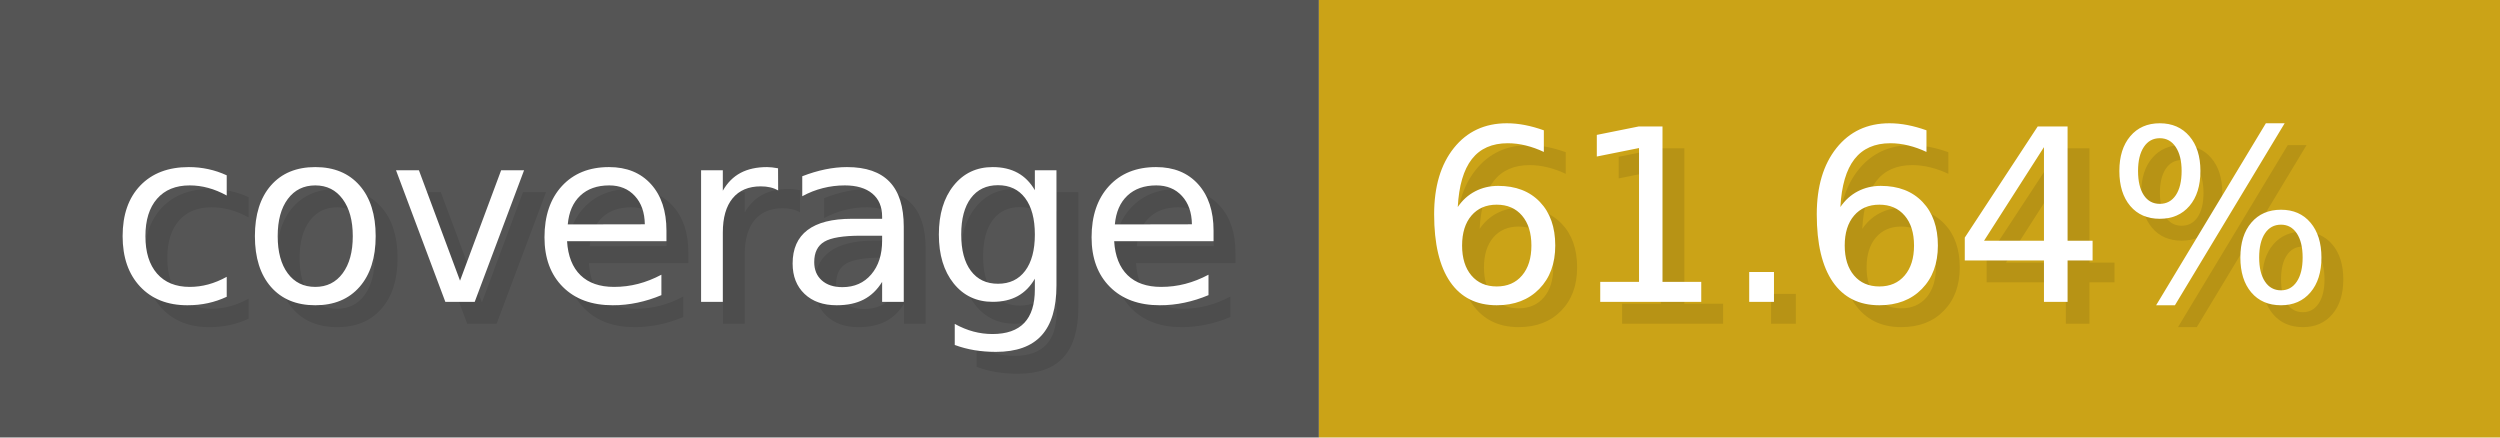
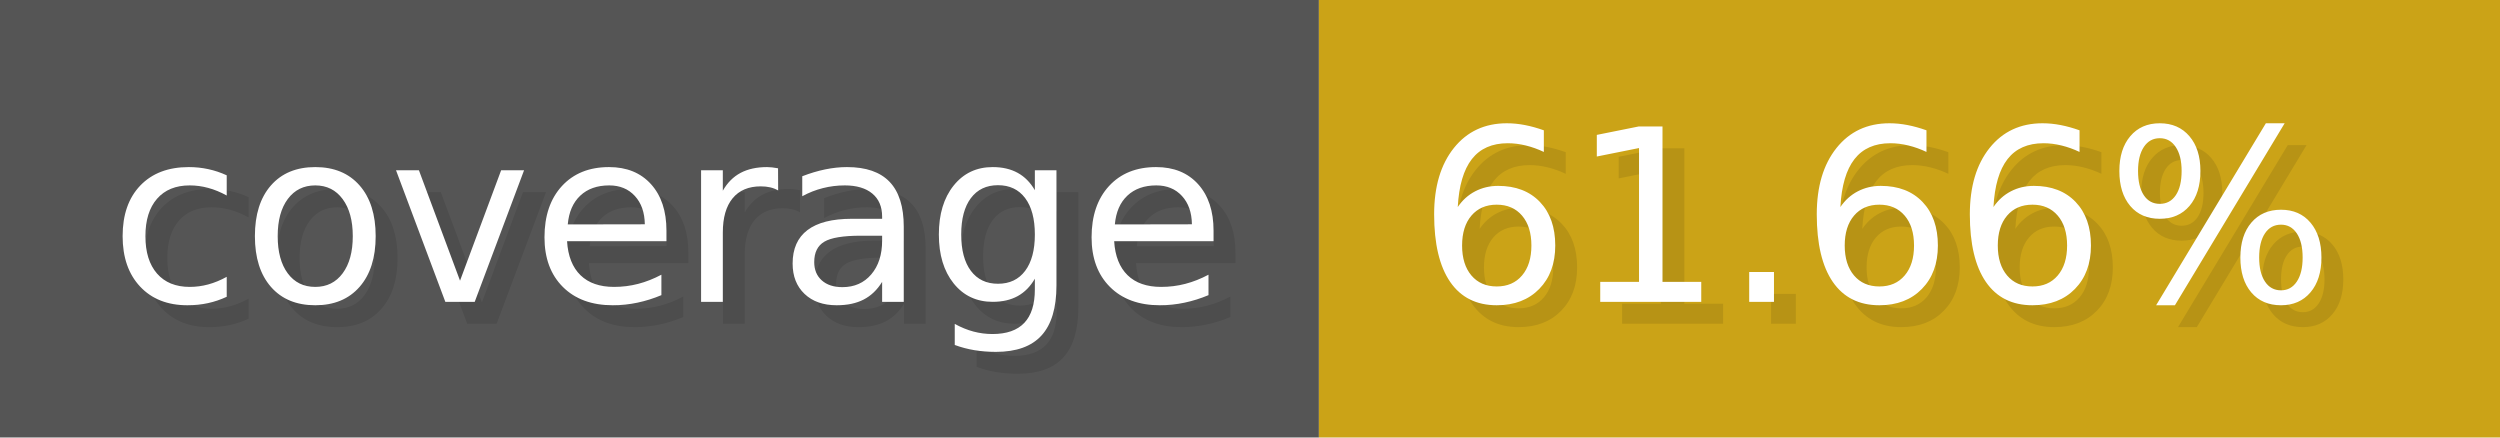
- <svg xmlns="http://www.w3.org/2000/svg" width="114.3" height="20" viewBox="0 0 1143 200" role="img" aria-label="coverage: 61.64%">
+ <svg xmlns="http://www.w3.org/2000/svg" width="114.3" height="20" viewBox="0 0 1143 200" role="img" aria-label="coverage: 61.66%">
  <g>
    <rect fill="#555" width="603" height="200" />
    <rect fill="#cba317" x="603" width="540" height="200" />
  </g>
  <g aria-hidden="true" fill="#fff" text-anchor="start" font-family="Verdana,DejaVu Sans,sans-serif" font-size="110">
    <text x="60" y="148" textLength="503" fill="#000" opacity="0.1">coverage</text>
    <text x="50" y="138" textLength="503">coverage</text>
-     <text x="658" y="148" textLength="440" fill="#000" opacity="0.1">61.64%</text>
-     <text x="648" y="138" textLength="440">61.64%</text>
+     <text x="658" y="148" textLength="440" fill="#000" opacity="0.1">61.66%</text>
+     <text x="648" y="138" textLength="440">61.66%</text>
  </g>
</svg>
